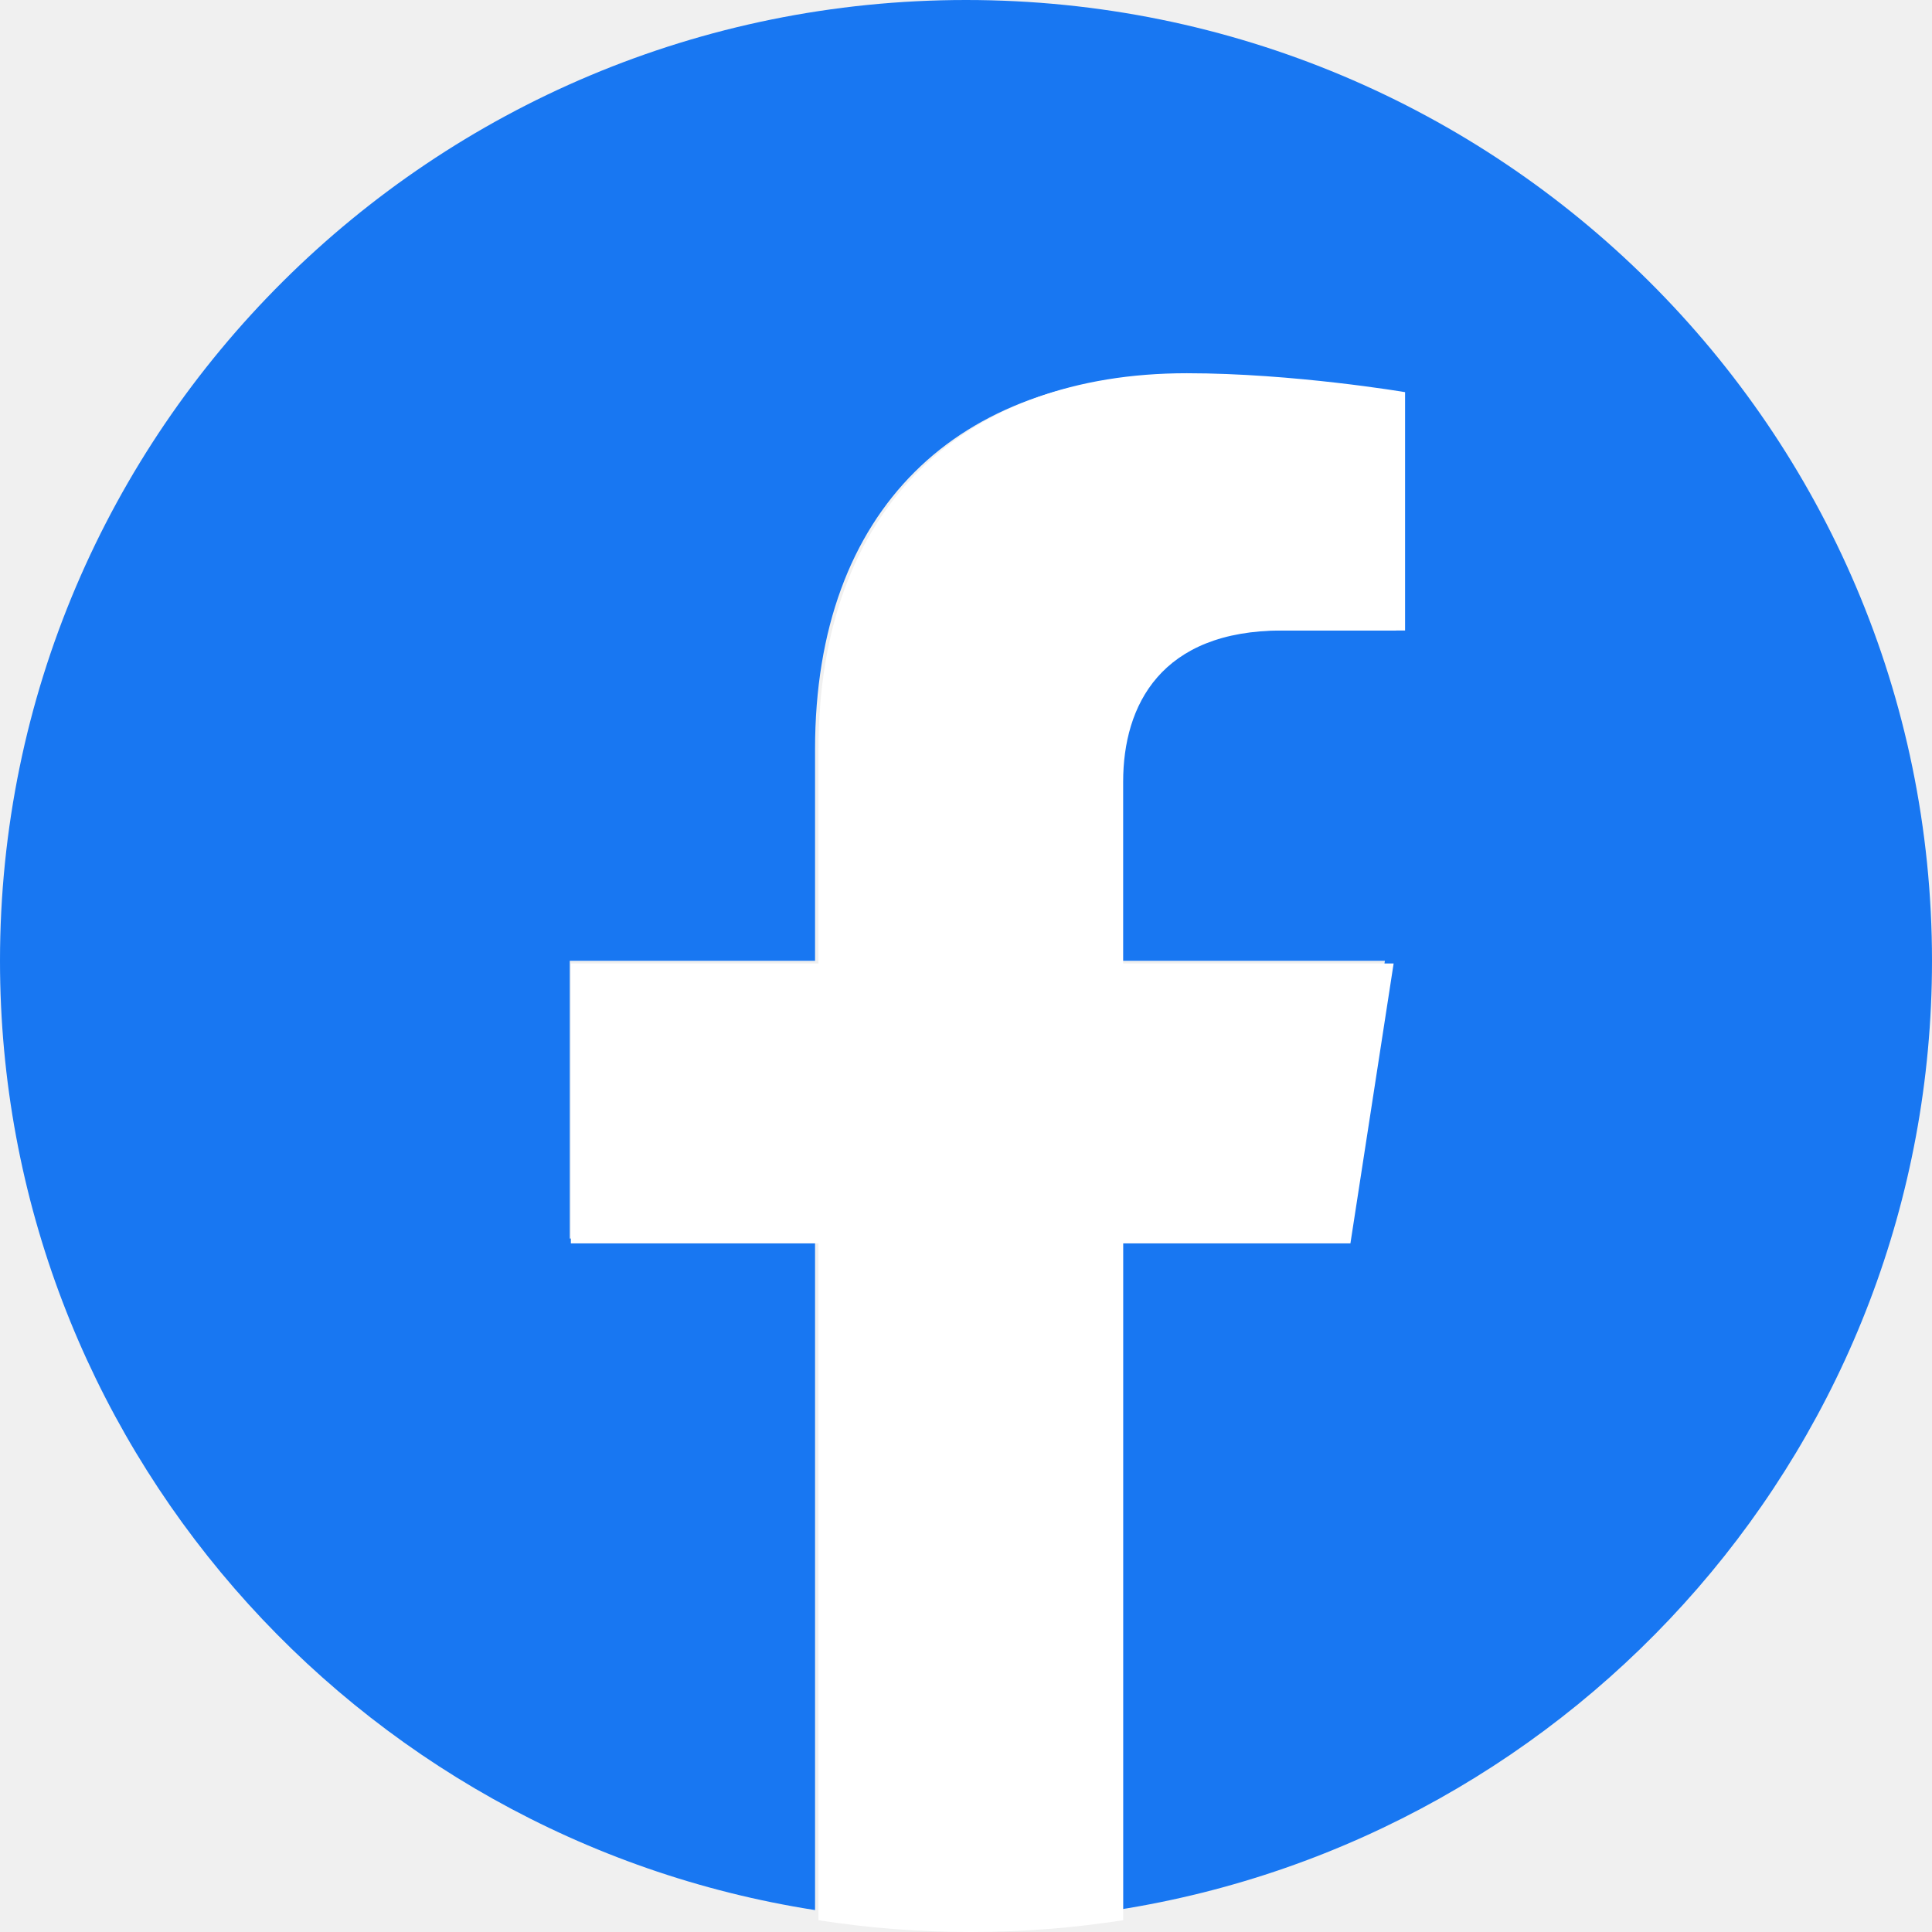
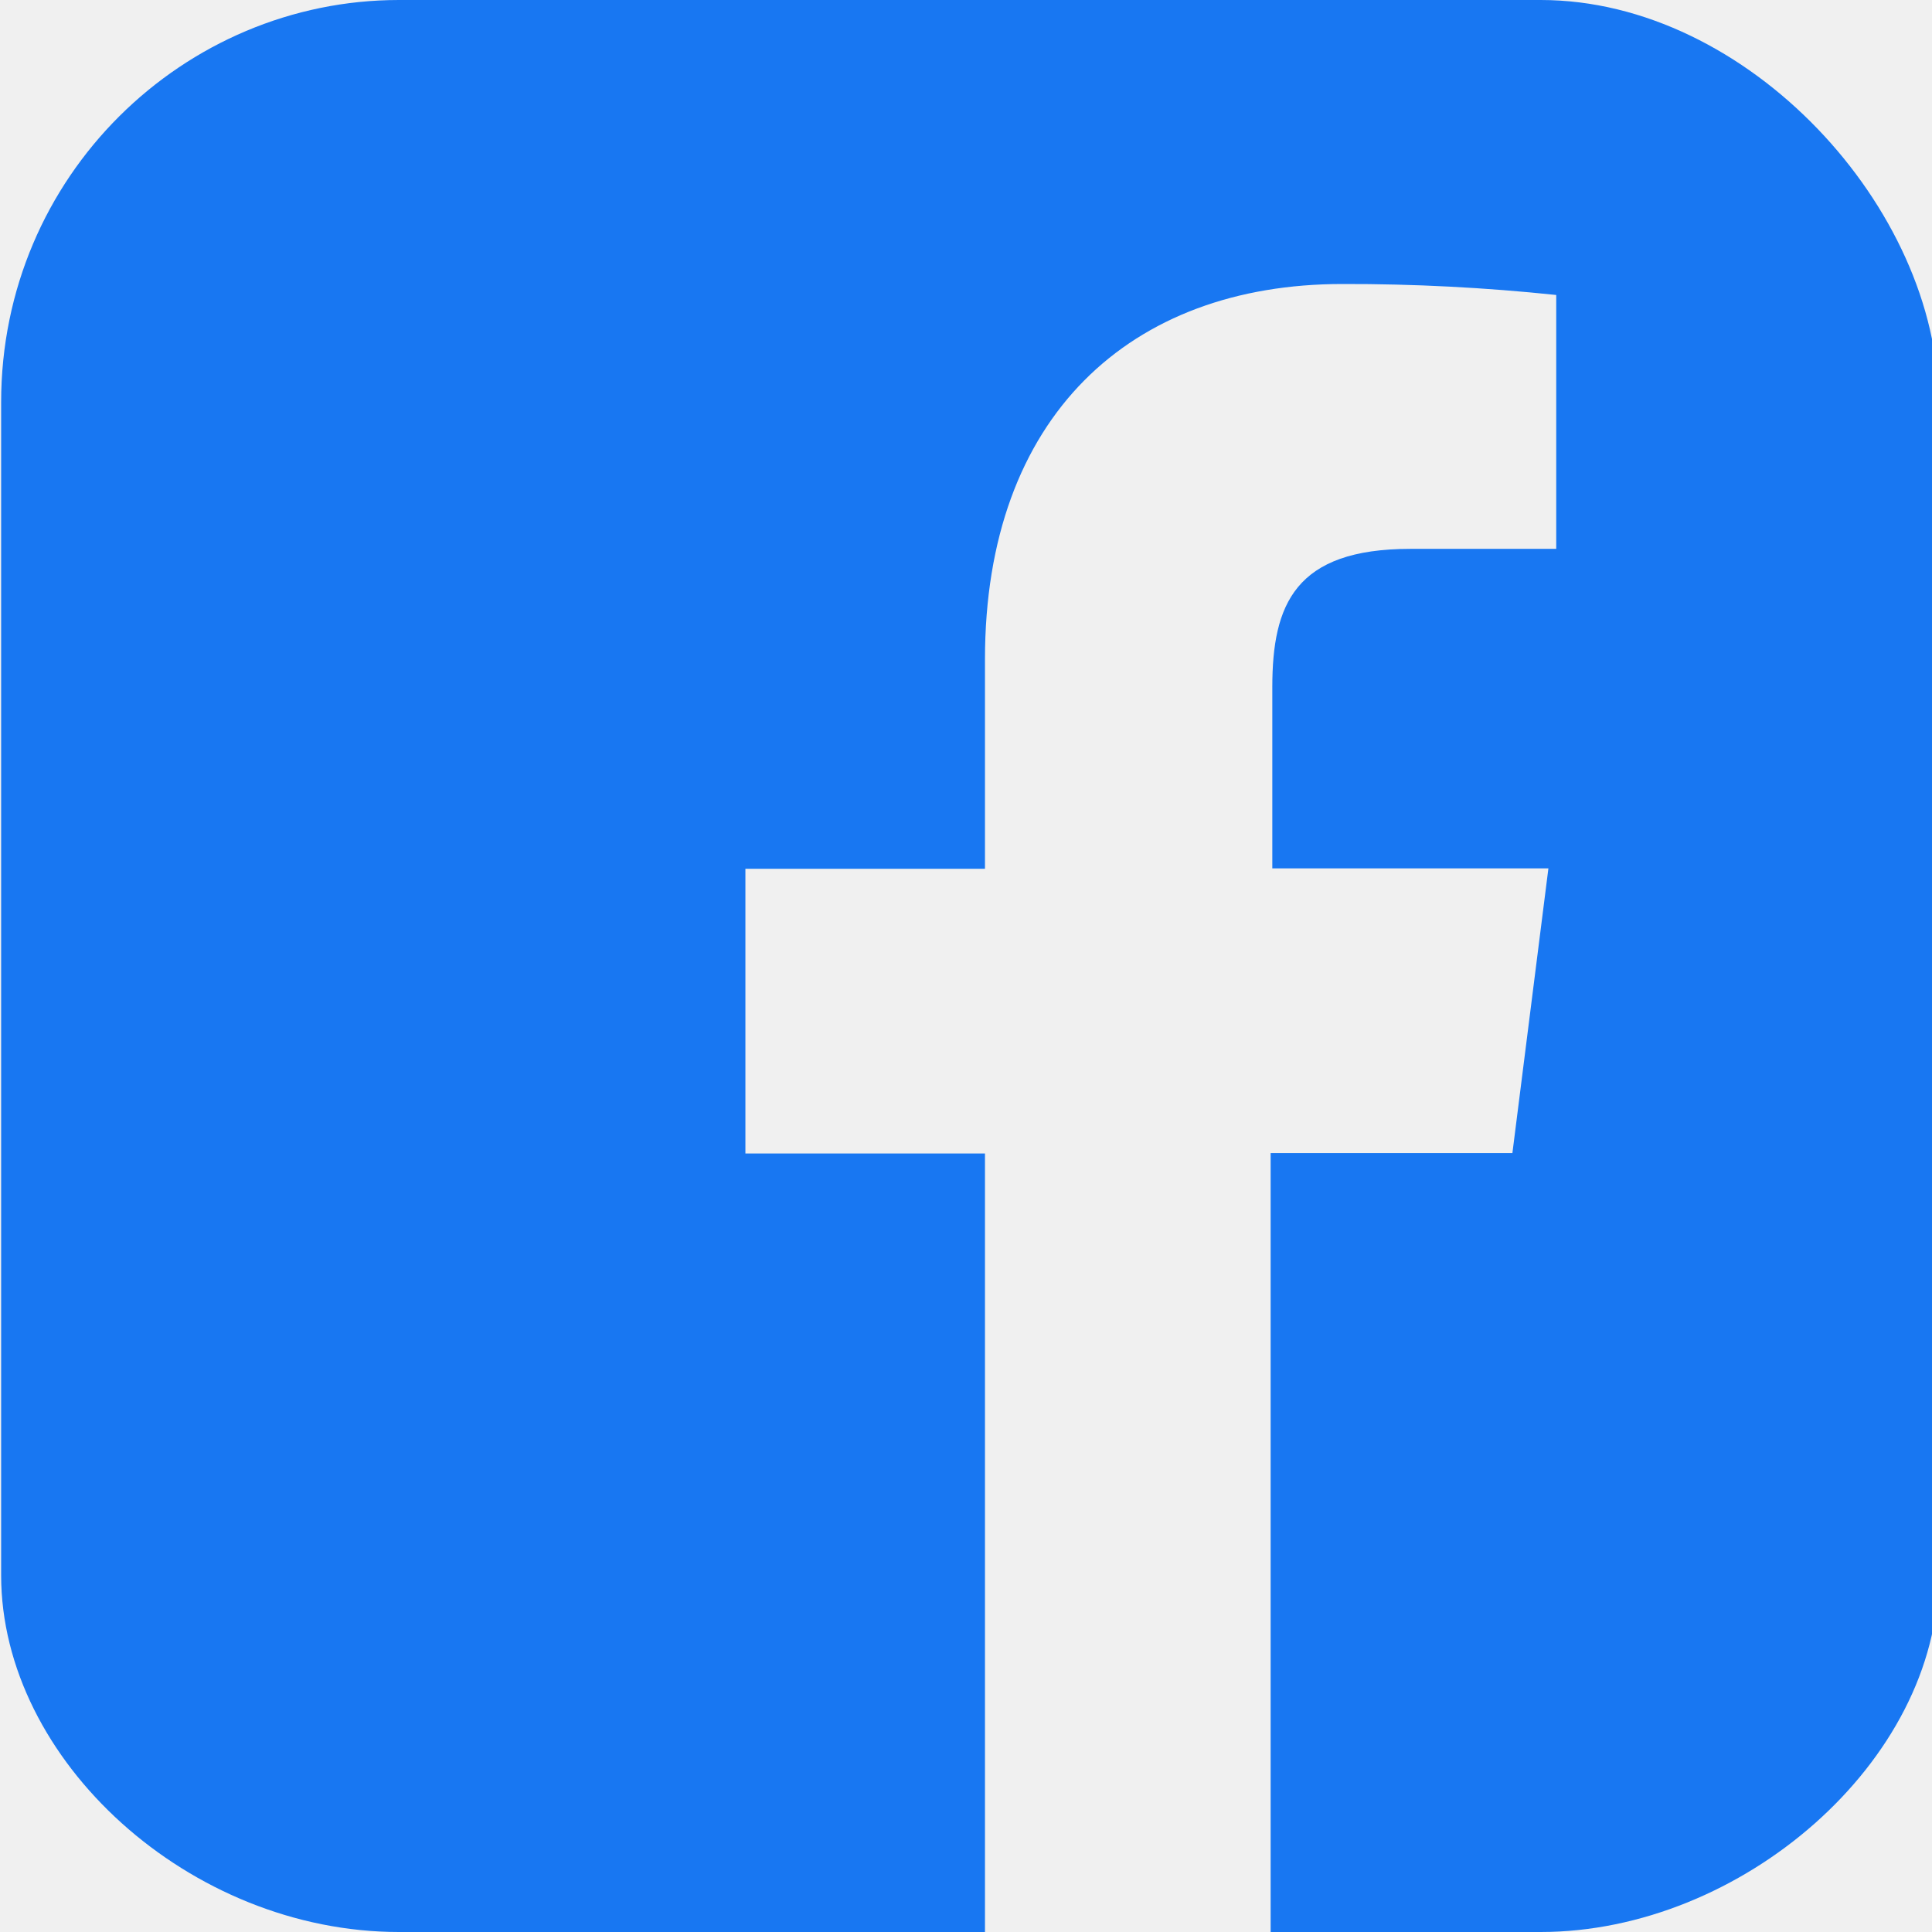
- <svg xmlns="http://www.w3.org/2000/svg" width="38" height="38" viewBox="0 0 38 38">
-   <g fill="none" fill-rule="evenodd">
-     <path fill="#1877F2" d="M38 18.899C38 8.46 29.493 0 19 0S0 8.461 0 18.899c0 9.433 6.948 17.252 16.031 18.67V24.361h-4.824v-5.463h4.824v-4.164c0-4.736 2.837-7.353 7.177-7.353 2.079 0 4.253.37 4.253.37v4.65h-2.396c-2.36 0-3.096 1.457-3.096 2.952v3.545h5.27l-.843 5.463h-4.427v13.206C31.052 36.151 38 28.332 38 18.898" />
-     <path fill="#FFF" d="M26.561 24.456l.85-5.506h-5.32v-3.574c0-1.506.744-2.975 3.127-2.975h2.418V7.713s-2.195-.372-4.293-.372c-4.382 0-7.245 2.637-7.245 7.412v4.197h-4.87v5.506h4.87v13.312c.976.153 1.977.232 2.997.232 1.02 0 2.02-.08 2.997-.232V24.456h4.47z" />
-   </g>
+ <svg xmlns="http://www.w3.org/2000/svg" width="22" height="22" viewBox="0 0 22 22">
+   <path fill="#1877F2" fill-rule="nonzero" d="M17.543 0h-13C2.095 0 .013 2 .013 4.58v13.358C.013 20.045 2.16 22 4.543 22h6.673v-8.865H8.488V9.893h2.728V7.507c0-2.765 1.655-4.273 4.07-4.273.813-.002 1.626.04 2.435.125V6.25H16.06c-1.316 0-1.572.636-1.572 1.574v2.064h3.144l-.41 3.242h-2.753V22h3.075c2.28 0 4.53-1.94 4.53-4.062V4.58c0-2.2-2.166-4.58-4.53-4.58z" />
</svg>
